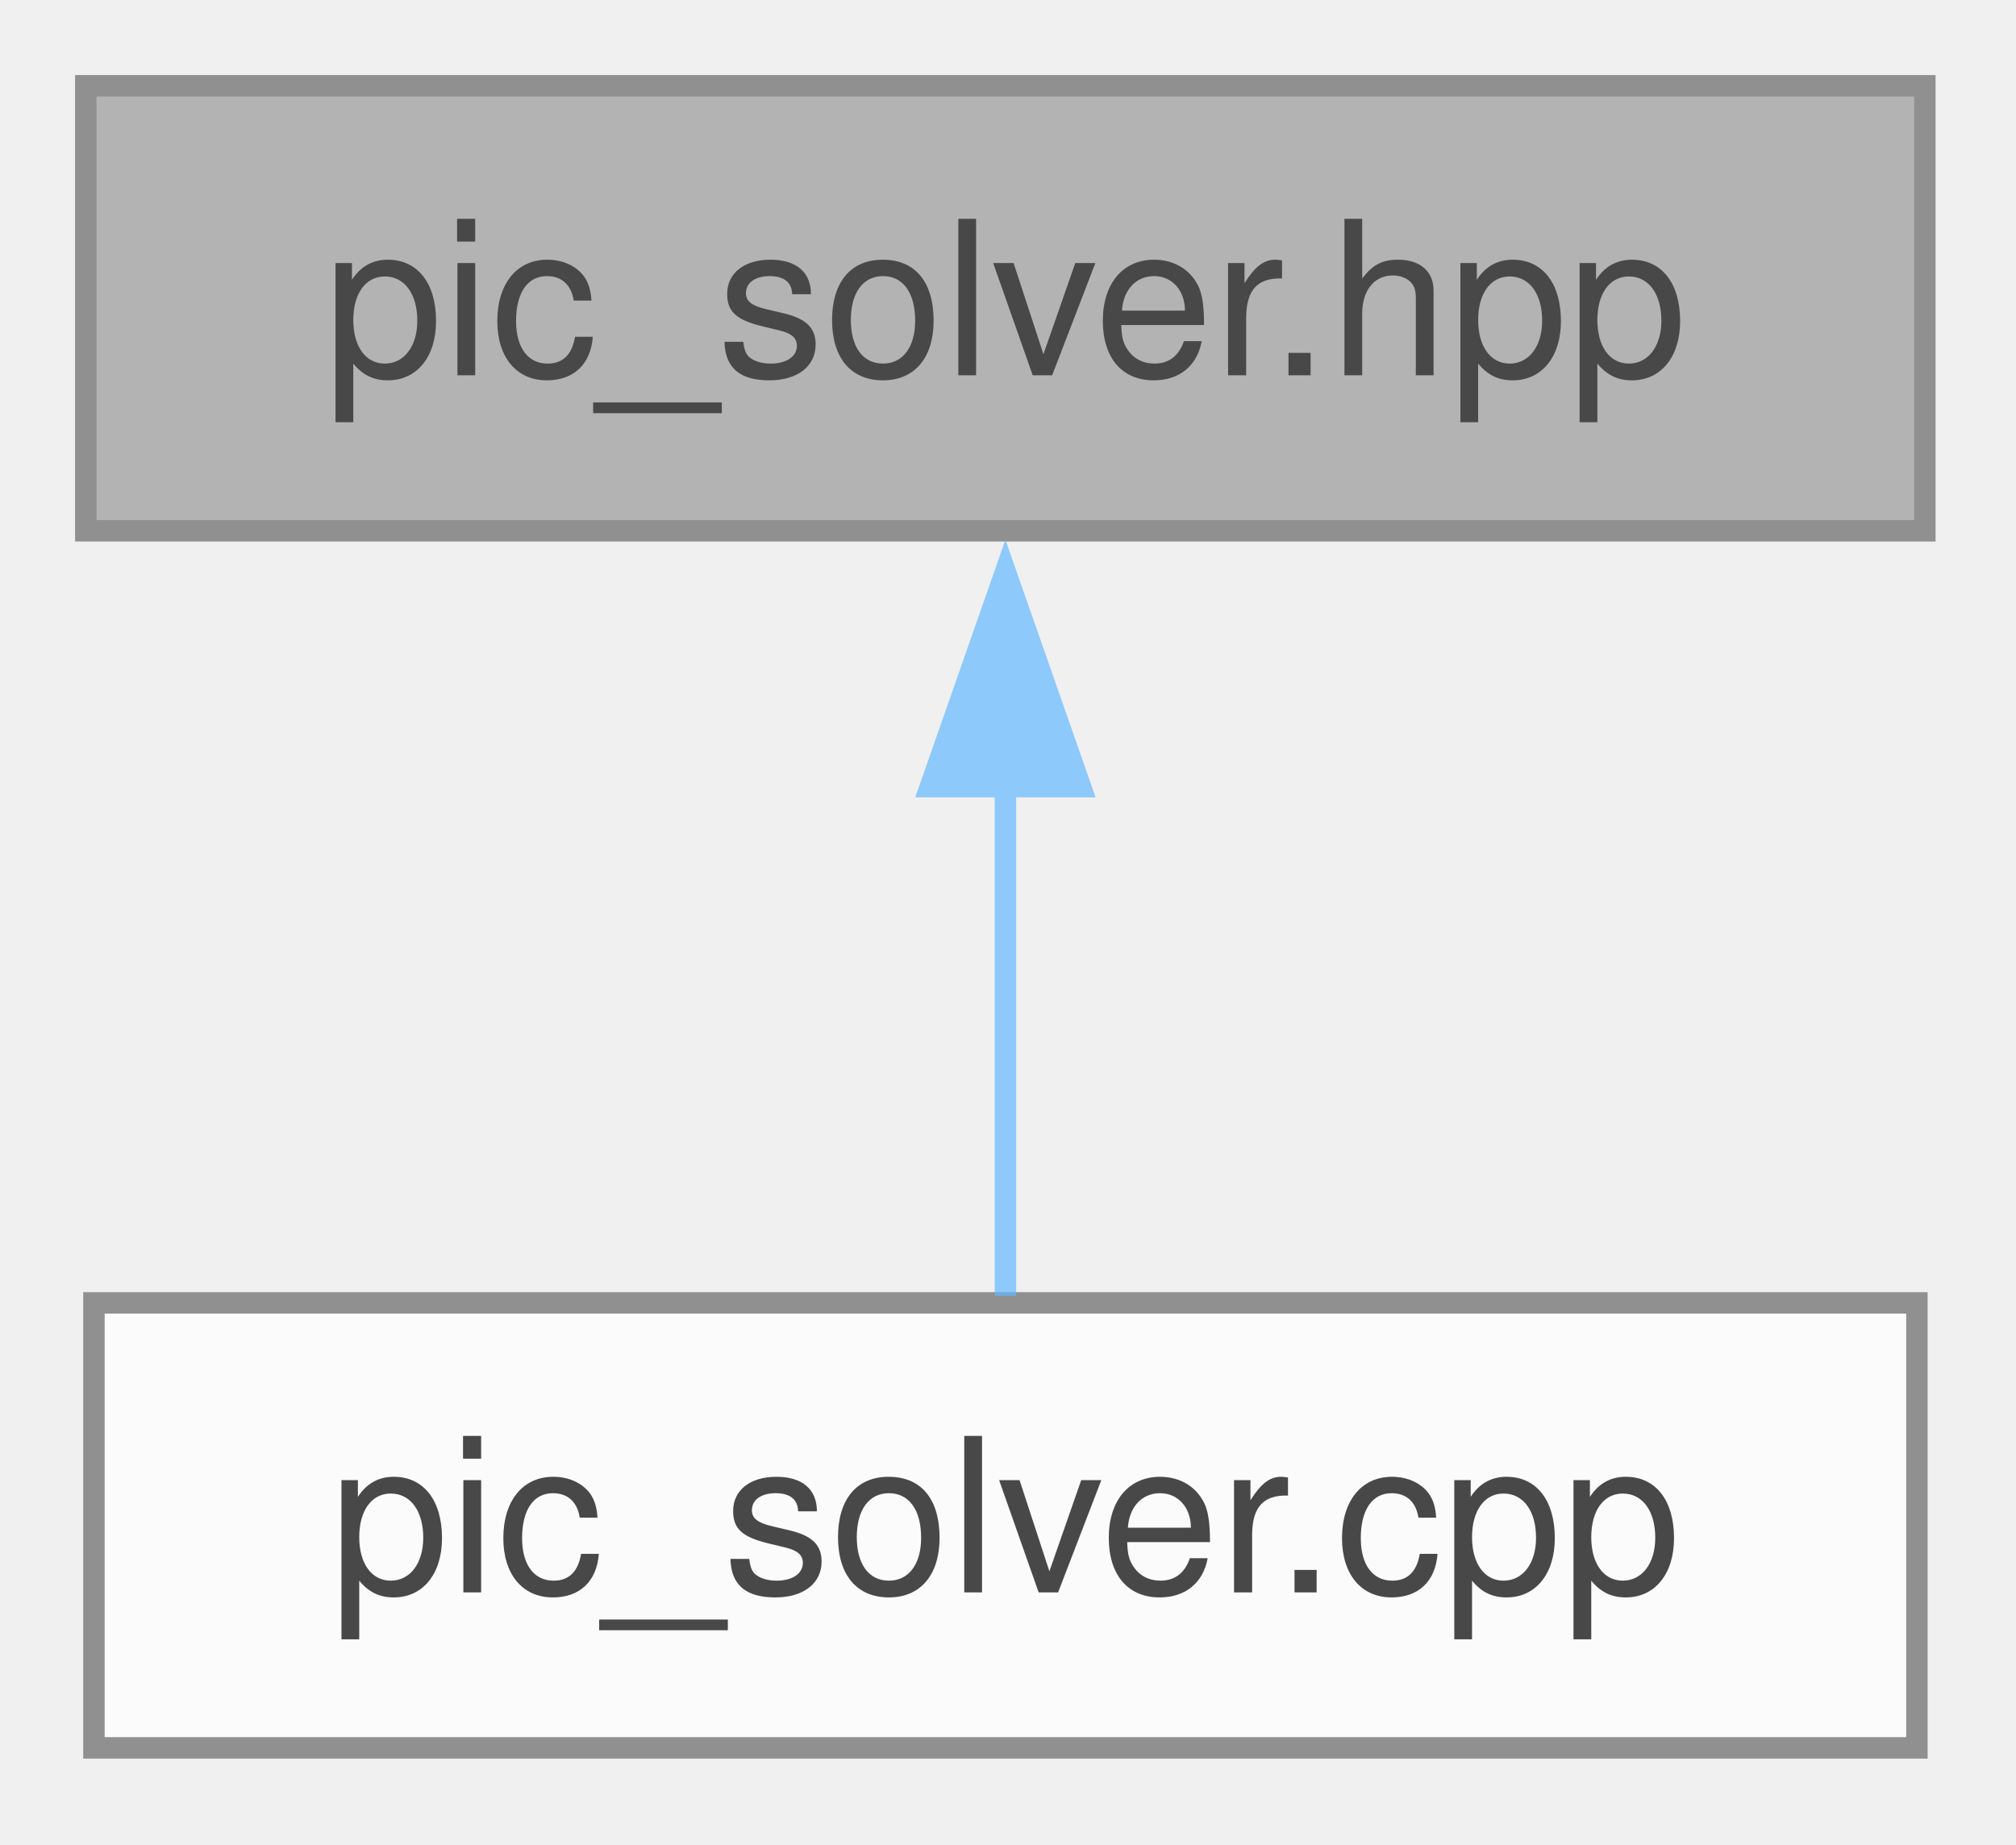
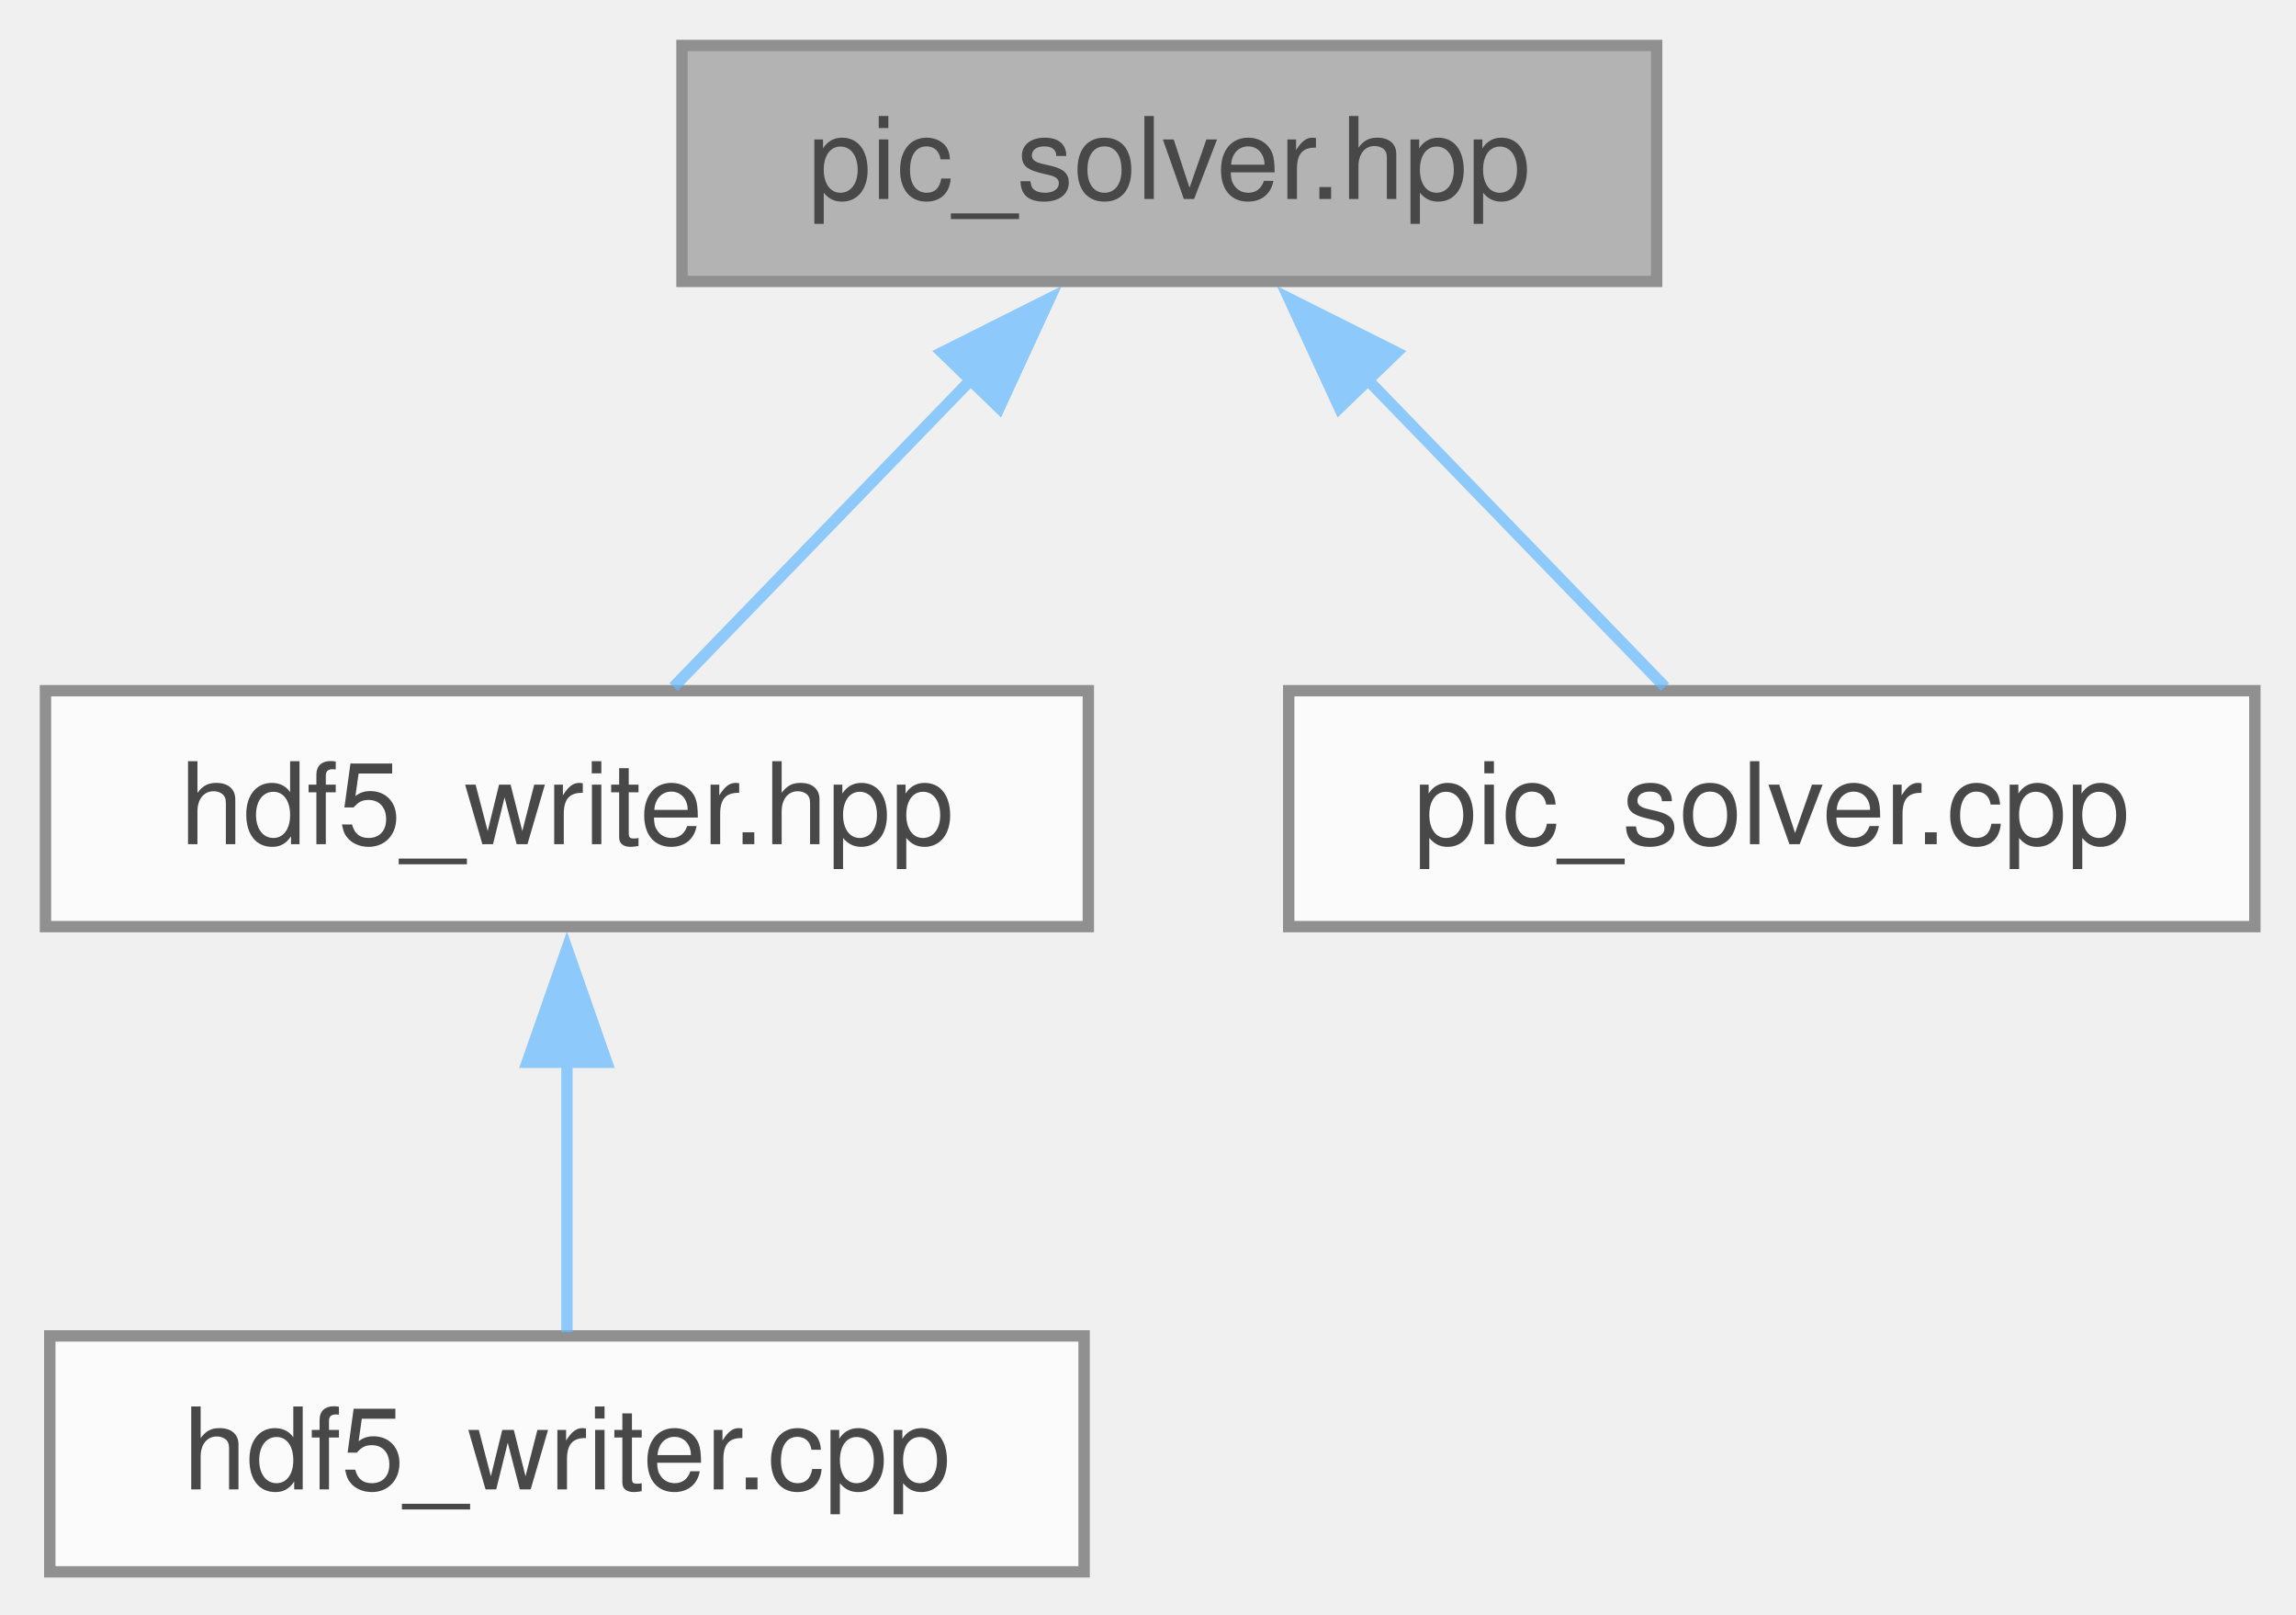
- <svg xmlns="http://www.w3.org/2000/svg" xmlns:xlink="http://www.w3.org/1999/xlink" width="94pt" height="86pt" viewBox="0.00 0.00 94.00 86.00">
+ <svg xmlns="http://www.w3.org/2000/svg" xmlns:xlink="http://www.w3.org/1999/xlink" width="202pt" height="142pt" viewBox="0.00 0.00 202.00 142.00">
  <svg id="main" version="1.1" xml:space="preserve">
    <style type="text/css">
.node, .edge {opacity: 0.7;}
.node.selected, .edge.selected {opacity: 1;}
.edge:hover path { stroke: red; }
.edge:hover polygon { stroke: red; fill: red; }
</style>
    <svg id="graph" class="graph">
-       <g id="graph0" class="graph" transform="scale(1 1) rotate(0) translate(4 81.5)">
+       <g id="graph0" class="graph" transform="scale(1 1) rotate(0) translate(4 138.25)">
        <g id="Node000001" class="node">
          <g id="a_Node000001">
            <a xlink:title="Главный оркестратор и временной цикл электромагнитного PIC-солвера.">
-               <polygon fill="#999999" stroke="#666666" points="85.75,-77.5 0,-77.5 0,-56.75 85.75,-56.75 85.75,-77.5" />
-               <text xml:space="preserve" text-anchor="middle" x="42.88" y="-64" font-family="Helvetica,sans-Serif" font-size="10.00">pic_solver.hpp</text>
+               <polygon fill="#999999" stroke="#666666" points="141.75,-134.25 56,-134.25 56,-113.5 141.75,-113.5 141.75,-134.25" />
+               <text xml:space="preserve" text-anchor="middle" x="98.88" y="-120.75" font-family="Helvetica,sans-Serif" font-size="10.00">pic_solver.hpp</text>
            </a>
          </g>
        </g>
        <g id="Node000002" class="node">
          <g id="a_Node000002">
-             <a xlink:href="pic__solver_8cpp.html" target="_top" xlink:title=" ">
-               <polygon fill="white" stroke="#666666" points="85.38,-20.75 0.38,-20.75 0.38,0 85.38,0 85.38,-20.75" />
-               <text xml:space="preserve" text-anchor="middle" x="42.88" y="-7.25" font-family="Helvetica,sans-Serif" font-size="10.00">pic_solver.cpp</text>
+             <a xlink:href="hdf5__writer_8hpp.html" target="_top" xlink:title="Модуль периодического сохранения полей, геометрии материалов и частиц в формат HDF5.">
+               <polygon fill="white" stroke="#666666" points="91.75,-77.5 0,-77.5 0,-56.75 91.75,-56.75 91.75,-77.5" />
+               <text xml:space="preserve" text-anchor="middle" x="45.88" y="-64" font-family="Helvetica,sans-Serif" font-size="10.00">hdf5_writer.hpp</text>
            </a>
          </g>
        </g>
        <g id="edge1_Node000001_Node000002" class="edge">
          <g id="a_edge1_Node000001_Node000002">
            <a xlink:title=" ">
-               <path fill="none" stroke="#63b8ff" d="M42.88,-44.88C42.88,-36.66 42.88,-27.68 42.88,-21.08" />
-               <polygon fill="#63b8ff" stroke="#63b8ff" points="39.38,-44.82 42.88,-54.82 46.38,-44.82 39.38,-44.82" />
+               <path fill="none" stroke="#63b8ff" d="M81.62,-105.05C72.86,-96 62.56,-85.36 55.27,-77.83" />
+               <polygon fill="#63b8ff" stroke="#63b8ff" points="78.88,-107.25 88.35,-112 83.91,-102.38 78.88,-107.25" />
+             </a>
+           </g>
+         </g>
+         <g id="Node000004" class="node">
+           <g id="a_Node000004">
+             <a xlink:href="pic__solver_8cpp.html" target="_top" xlink:title=" ">
+               <polygon fill="white" stroke="#666666" points="194.38,-77.5 109.38,-77.5 109.38,-56.75 194.38,-56.75 194.38,-77.5" />
+               <text xml:space="preserve" text-anchor="middle" x="151.88" y="-64" font-family="Helvetica,sans-Serif" font-size="10.00">pic_solver.cpp</text>
+             </a>
+           </g>
+         </g>
+         <g id="edge3_Node000001_Node000004" class="edge">
+           <g id="a_edge3_Node000001_Node000004">
+             <a xlink:title=" ">
+               <path fill="none" stroke="#63b8ff" d="M116.13,-105.05C124.89,-96 135.19,-85.36 142.48,-77.83" />
+               <polygon fill="#63b8ff" stroke="#63b8ff" points="113.84,-102.38 109.4,-112 118.87,-107.25 113.84,-102.38" />
+             </a>
+           </g>
+         </g>
+         <g id="Node000003" class="node">
+           <g id="a_Node000003">
+             <a xlink:href="hdf5__writer_8cpp.html" target="_top" xlink:title=" ">
+               <polygon fill="white" stroke="#666666" points="91.38,-20.75 0.38,-20.75 0.38,0 91.38,0 91.38,-20.75" />
+               <text xml:space="preserve" text-anchor="middle" x="45.88" y="-7.25" font-family="Helvetica,sans-Serif" font-size="10.00">hdf5_writer.cpp</text>
+             </a>
+           </g>
+         </g>
+         <g id="edge2_Node000002_Node000003" class="edge">
+           <g id="a_edge2_Node000002_Node000003">
+             <a xlink:title=" ">
+               <path fill="none" stroke="#63b8ff" d="M45.88,-44.88C45.88,-36.66 45.88,-27.68 45.88,-21.08" />
+               <polygon fill="#63b8ff" stroke="#63b8ff" points="42.38,-44.82 45.88,-54.82 49.38,-44.82 42.38,-44.82" />
            </a>
          </g>
        </g>
      </g>
    </svg>
  </svg>
  <style type="text/css">

[data-mouse-over-selected='false'] { opacity: 0.7; }
[data-mouse-over-selected='true']  { opacity: 1.0; }

</style>
</svg>
